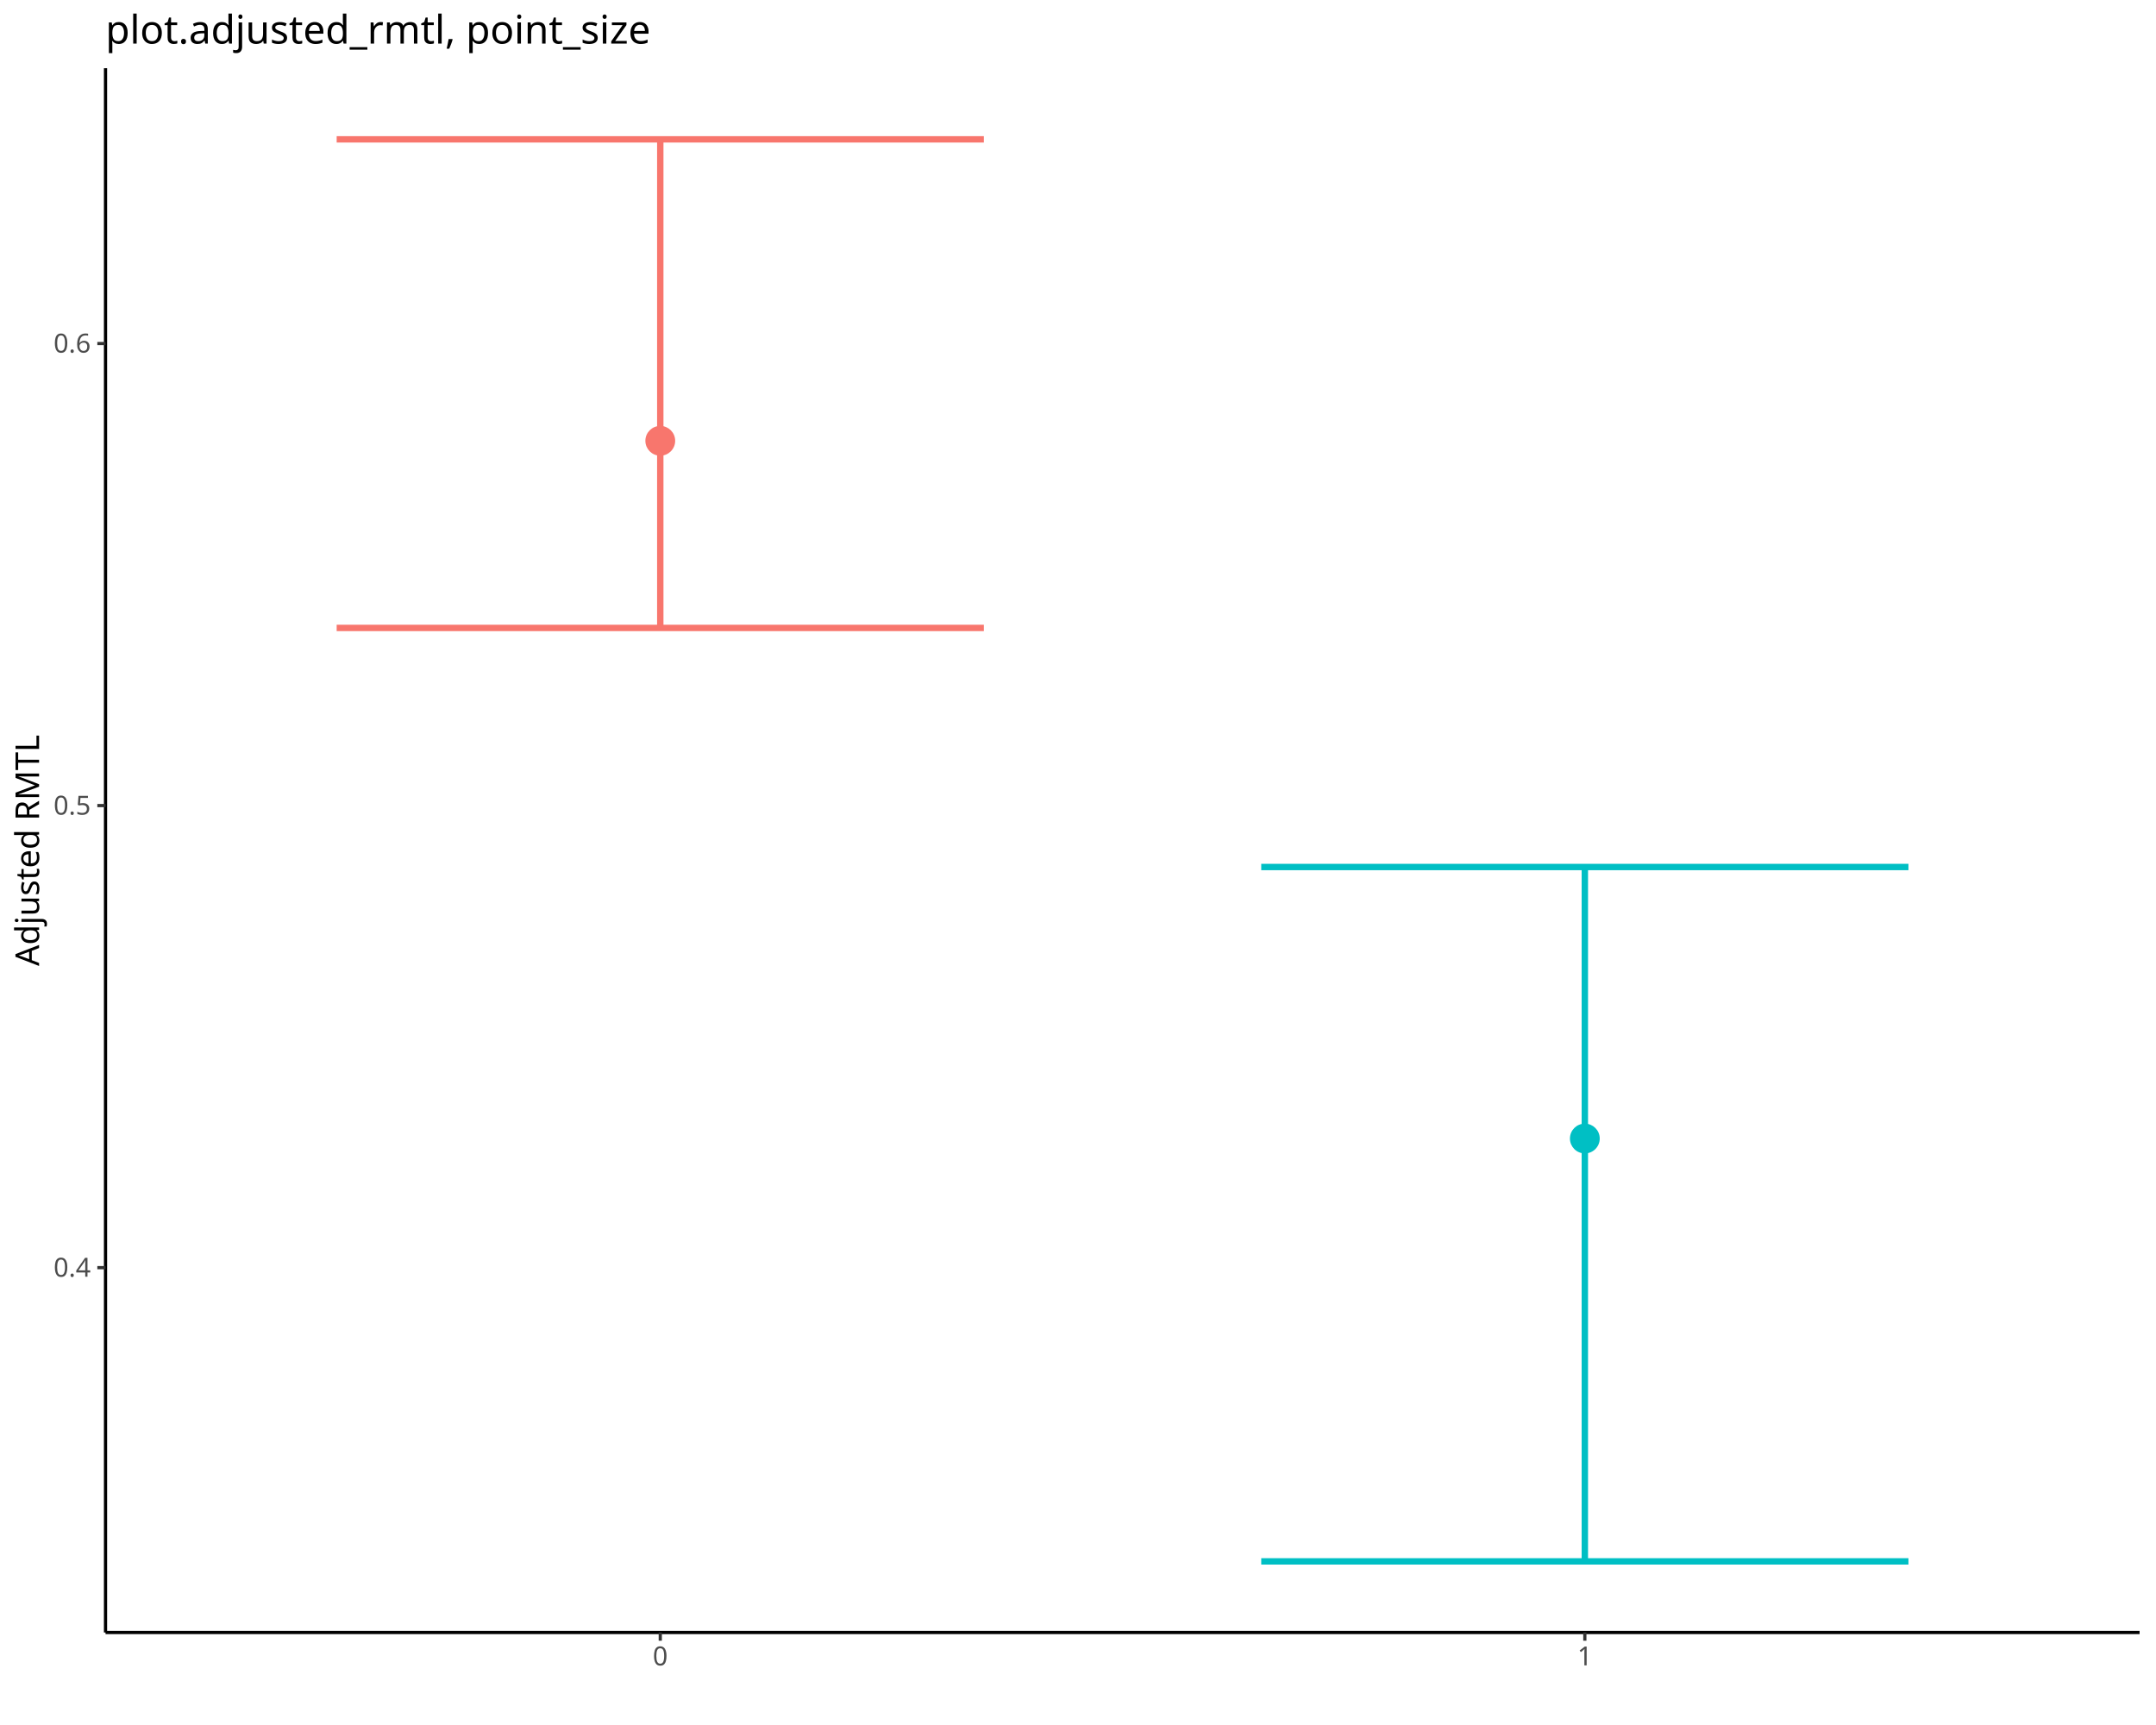
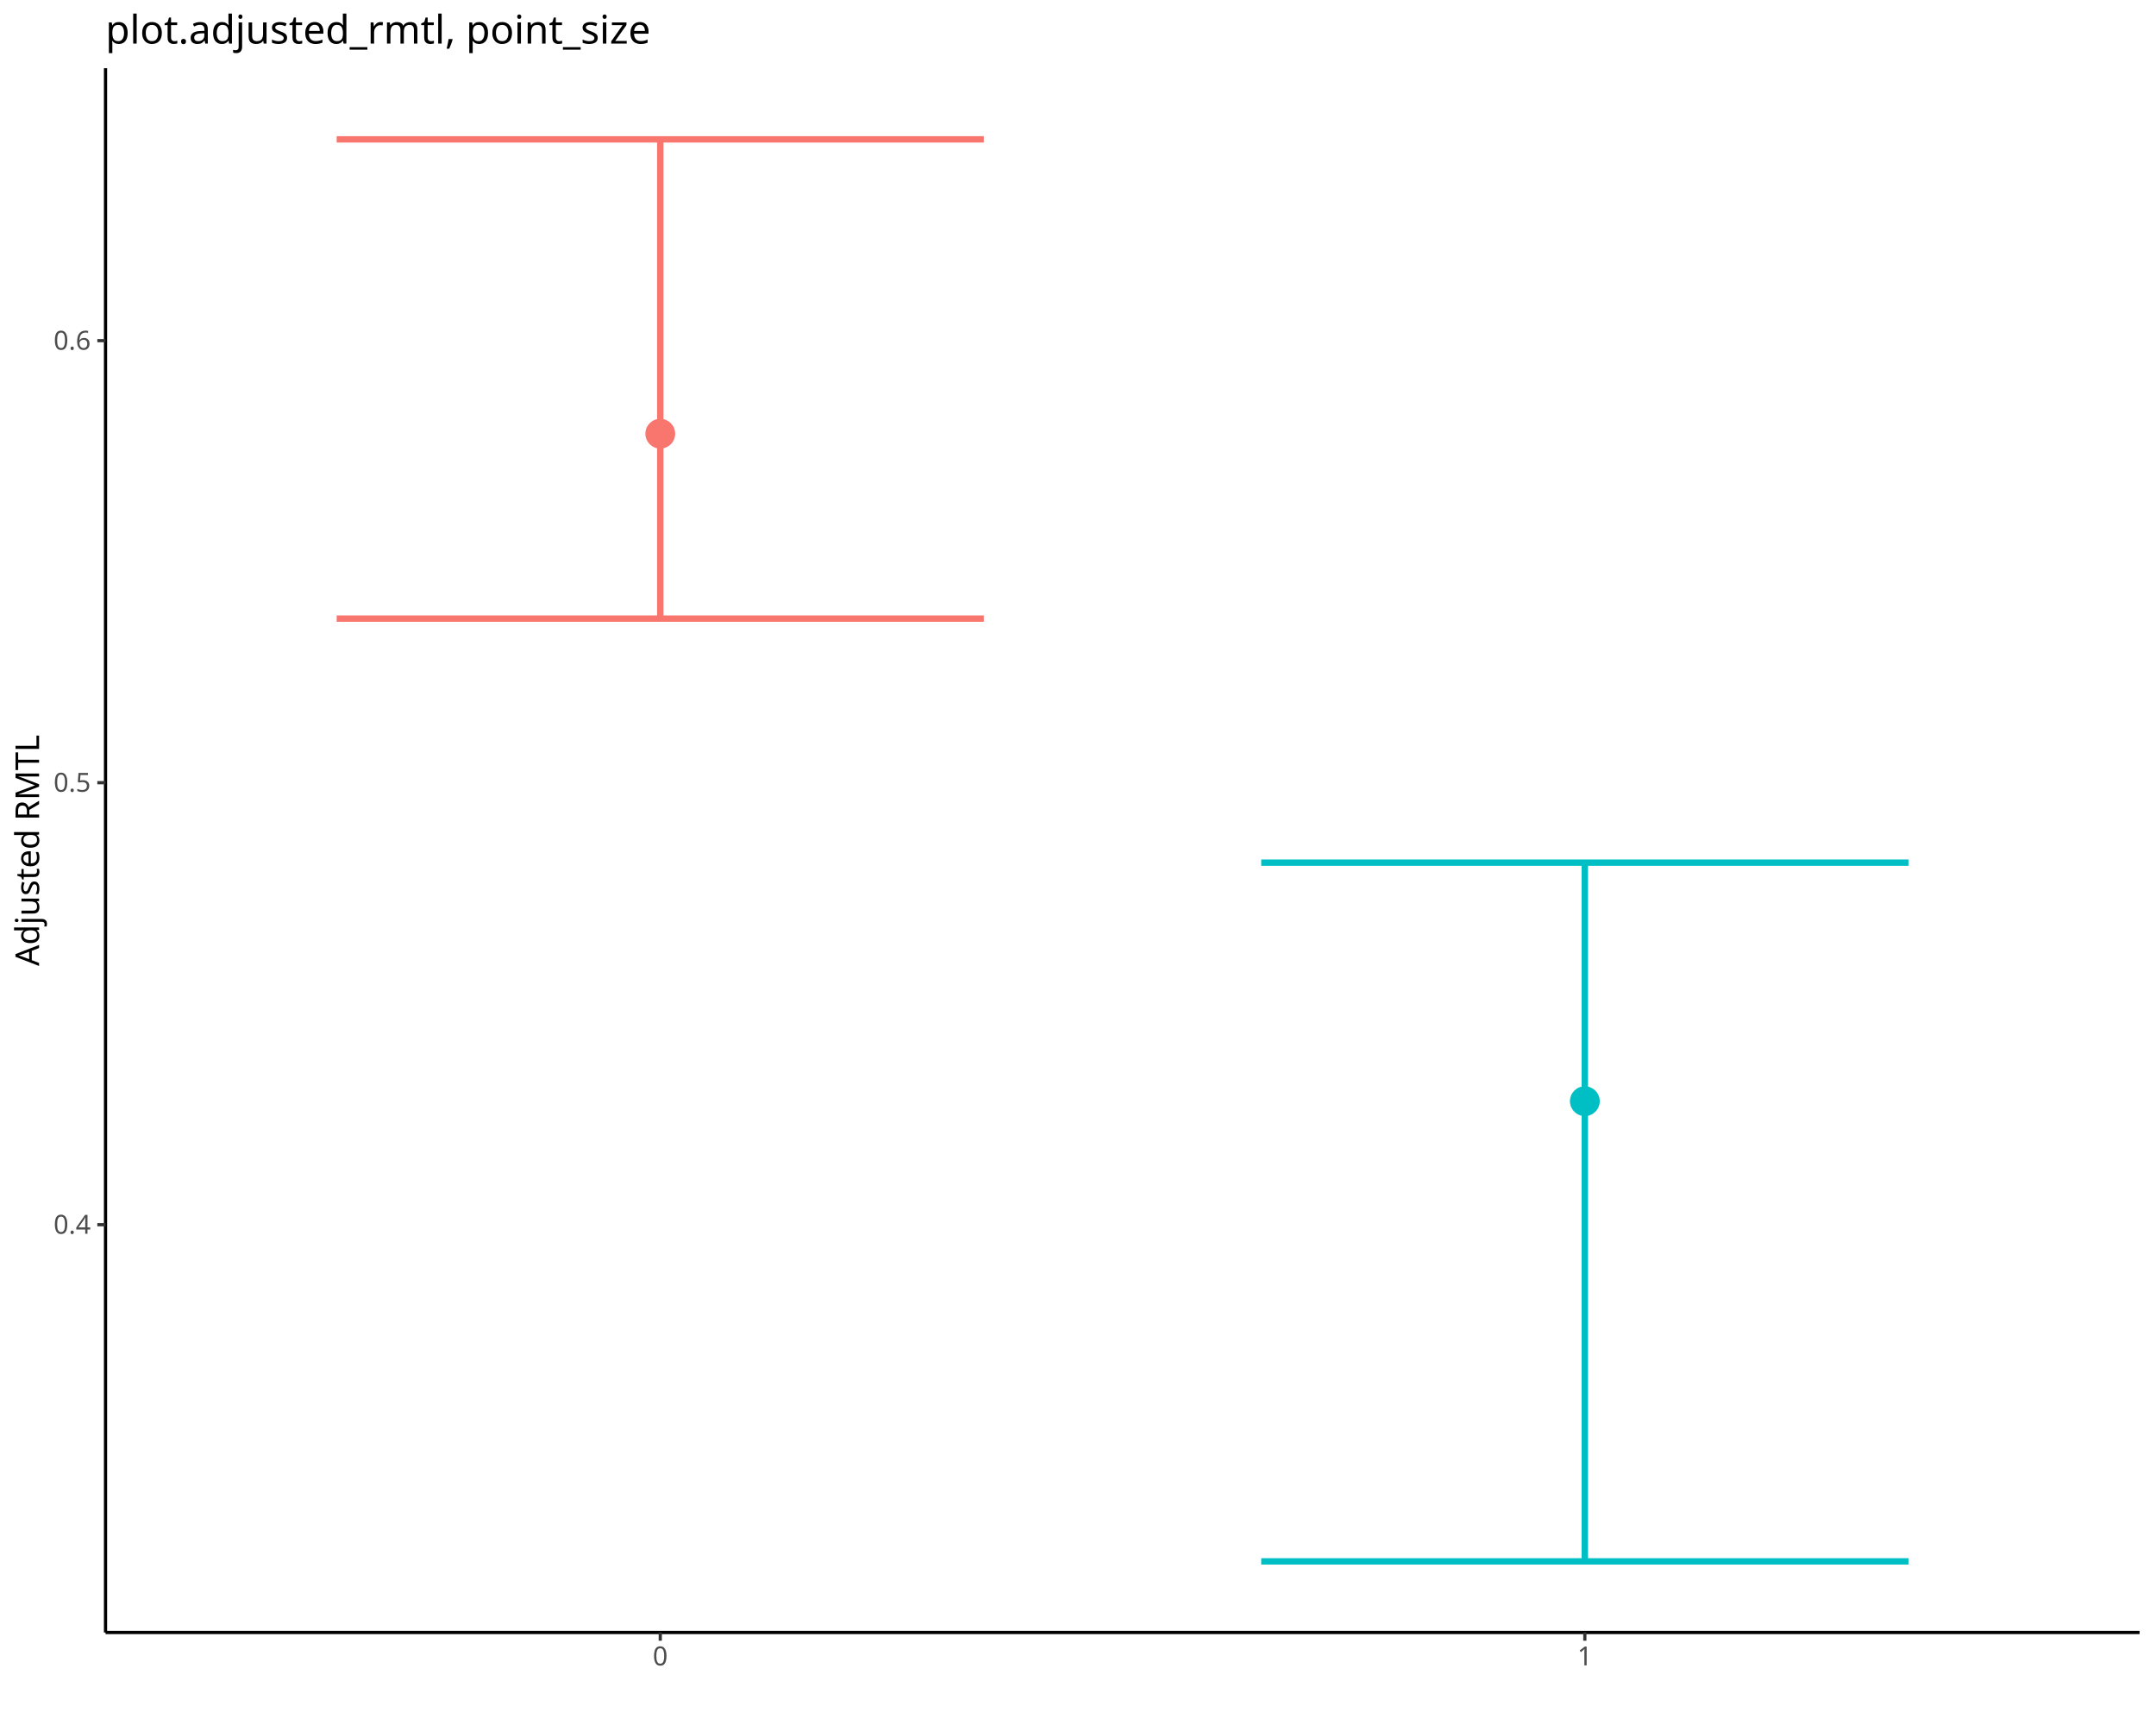
<svg xmlns="http://www.w3.org/2000/svg" class="svglite" data-engine-version="2.0" width="720.00pt" height="576.00pt" viewBox="0 0 720.00 576.00">
  <defs>
    <style type="text/css">
    .svglite line, .svglite polyline, .svglite polygon, .svglite path, .svglite rect, .svglite circle {
      fill: none;
      stroke: #000000;
      stroke-linecap: round;
      stroke-linejoin: round;
      stroke-miterlimit: 10.00;
    }
  </style>
  </defs>
  <rect width="100%" height="100%" style="stroke: none; fill: #FFFFFF;" />
  <defs>
    <clipPath id="cpMC4wMHw3MjAuMDB8MC4wMHw1NzYuMDA=">
      <rect x="0.00" y="0.00" width="720.00" height="576.00" />
    </clipPath>
  </defs>
  <g clip-path="url(#cpMC4wMHw3MjAuMDB8MC4wMHw1NzYuMDA=)">
    <rect x="0.00" y="0.00" width="720.00" height="576.00" style="stroke-width: 1.07; stroke: #FFFFFF; fill: #FFFFFF;" />
  </g>
  <defs>
    <clipPath id="cpMzUuMjR8NzE0LjUyfDIyLjc4fDU0NS4xMQ==">
      <rect x="35.24" y="22.78" width="679.28" height="522.33" />
    </clipPath>
  </defs>
  <g clip-path="url(#cpMzUuMjR8NzE0LjUyfDIyLjc4fDU0NS4xMQ==)">
    <rect x="35.24" y="22.78" width="679.28" height="522.33" style="stroke-width: 1.07; stroke: none; fill: #FFFFFF;" />
    <polyline points="112.43,46.53 328.56,46.53 " style="stroke-width: 2.13; stroke: #F8766D; stroke-linecap: butt;" />
-     <polyline points="220.50,46.53 220.50,209.68 " style="stroke-width: 2.13; stroke: #F8766D; stroke-linecap: butt;" />
-     <polyline points="112.43,209.68 328.56,209.68 " style="stroke-width: 2.13; stroke: #F8766D; stroke-linecap: butt;" />
-     <polyline points="421.19,289.50 637.33,289.50 " style="stroke-width: 2.13; stroke: #00BFC4; stroke-linecap: butt;" />
-     <polyline points="529.26,289.50 529.26,521.37 " style="stroke-width: 2.13; stroke: #00BFC4; stroke-linecap: butt;" />
+     <polyline points="220.50,46.53 220.50,206.56 " style="stroke-width: 2.13; stroke: #F8766D; stroke-linecap: butt;" />
+     <polyline points="112.43,206.56 328.56,206.56 " style="stroke-width: 2.13; stroke: #F8766D; stroke-linecap: butt;" />
+     <polyline points="421.19,288.05 637.33,288.05 " style="stroke-width: 2.13; stroke: #00BFC4; stroke-linecap: butt;" />
+     <polyline points="529.26,288.05 529.26,521.37 " style="stroke-width: 2.13; stroke: #00BFC4; stroke-linecap: butt;" />
    <polyline points="421.19,521.37 637.33,521.37 " style="stroke-width: 2.13; stroke: #00BFC4; stroke-linecap: butt;" />
-     <circle cx="220.50" cy="147.19" r="4.62" style="stroke-width: 0.71; stroke: #F8766D; fill: #F8766D;" />
-     <circle cx="529.26" cy="380.17" r="4.62" style="stroke-width: 0.71; stroke: #00BFC4; fill: #00BFC4;" />
+     <circle cx="220.50" cy="144.82" r="4.62" style="stroke-width: 0.71; stroke: #F8766D; fill: #F8766D;" />
+     <circle cx="529.26" cy="367.70" r="4.62" style="stroke-width: 0.71; stroke: #00BFC4; fill: #00BFC4;" />
  </g>
  <g clip-path="url(#cpMC4wMHw3MjAuMDB8MC4wMHw1NzYuMDA=)">
    <polyline points="35.24,545.11 35.24,22.78 " style="stroke-width: 1.07; stroke-linecap: butt;" />
-     <text x="30.31" y="426.31" text-anchor="end" style="font-size: 8.80px; fill: #4D4D4D; font-family: sans;" textLength="12.23px" lengthAdjust="spacingAndGlyphs">0.4</text>
-     <text x="30.31" y="272.02" text-anchor="end" style="font-size: 8.80px; fill: #4D4D4D; font-family: sans;" textLength="12.23px" lengthAdjust="spacingAndGlyphs">0.5</text>
-     <text x="30.31" y="117.73" text-anchor="end" style="font-size: 8.80px; fill: #4D4D4D; font-family: sans;" textLength="12.23px" lengthAdjust="spacingAndGlyphs">0.6</text>
-     <polyline points="32.50,423.28 35.24,423.28 " style="stroke-width: 1.07; stroke: #333333; stroke-linecap: butt;" />
-     <polyline points="32.50,268.99 35.24,268.99 " style="stroke-width: 1.07; stroke: #333333; stroke-linecap: butt;" />
-     <polyline points="32.50,114.71 35.24,114.71 " style="stroke-width: 1.07; stroke: #333333; stroke-linecap: butt;" />
+     <text x="30.31" y="411.97" text-anchor="end" style="font-size: 8.80px; fill: #4D4D4D; font-family: sans;" textLength="12.23px" lengthAdjust="spacingAndGlyphs">0.4</text>
+     <text x="30.31" y="264.37" text-anchor="end" style="font-size: 8.80px; fill: #4D4D4D; font-family: sans;" textLength="12.23px" lengthAdjust="spacingAndGlyphs">0.5</text>
+     <text x="30.31" y="116.78" text-anchor="end" style="font-size: 8.80px; fill: #4D4D4D; font-family: sans;" textLength="12.23px" lengthAdjust="spacingAndGlyphs">0.6</text>
+     <polyline points="32.50,408.94 35.24,408.94 " style="stroke-width: 1.07; stroke: #333333; stroke-linecap: butt;" />
+     <polyline points="32.50,261.35 35.24,261.35 " style="stroke-width: 1.07; stroke: #333333; stroke-linecap: butt;" />
+     <polyline points="32.50,113.75 35.24,113.75 " style="stroke-width: 1.07; stroke: #333333; stroke-linecap: butt;" />
    <polyline points="35.24,545.11 714.52,545.11 " style="stroke-width: 1.07; stroke-linecap: butt;" />
    <polyline points="220.50,547.85 220.50,545.11 " style="stroke-width: 1.07; stroke: #333333; stroke-linecap: butt;" />
    <polyline points="529.26,547.85 529.26,545.11 " style="stroke-width: 1.07; stroke: #333333; stroke-linecap: butt;" />
    <text x="220.50" y="556.10" text-anchor="middle" style="font-size: 8.80px; fill: #4D4D4D; font-family: sans;" textLength="4.89px" lengthAdjust="spacingAndGlyphs">0</text>
    <text x="529.26" y="556.10" text-anchor="middle" style="font-size: 8.80px; fill: #4D4D4D; font-family: sans;" textLength="4.89px" lengthAdjust="spacingAndGlyphs">1</text>
    <text transform="translate(13.05,283.95) rotate(-90)" text-anchor="middle" style="font-size: 11.00px; font-family: sans;" textLength="75.82px" lengthAdjust="spacingAndGlyphs">Adjusted RMTL</text>
    <text x="35.24" y="14.56" style="font-size: 13.20px; font-family: sans;" textLength="170.98px" lengthAdjust="spacingAndGlyphs">plot.adjusted_rmtl, point_size</text>
  </g>
</svg>
